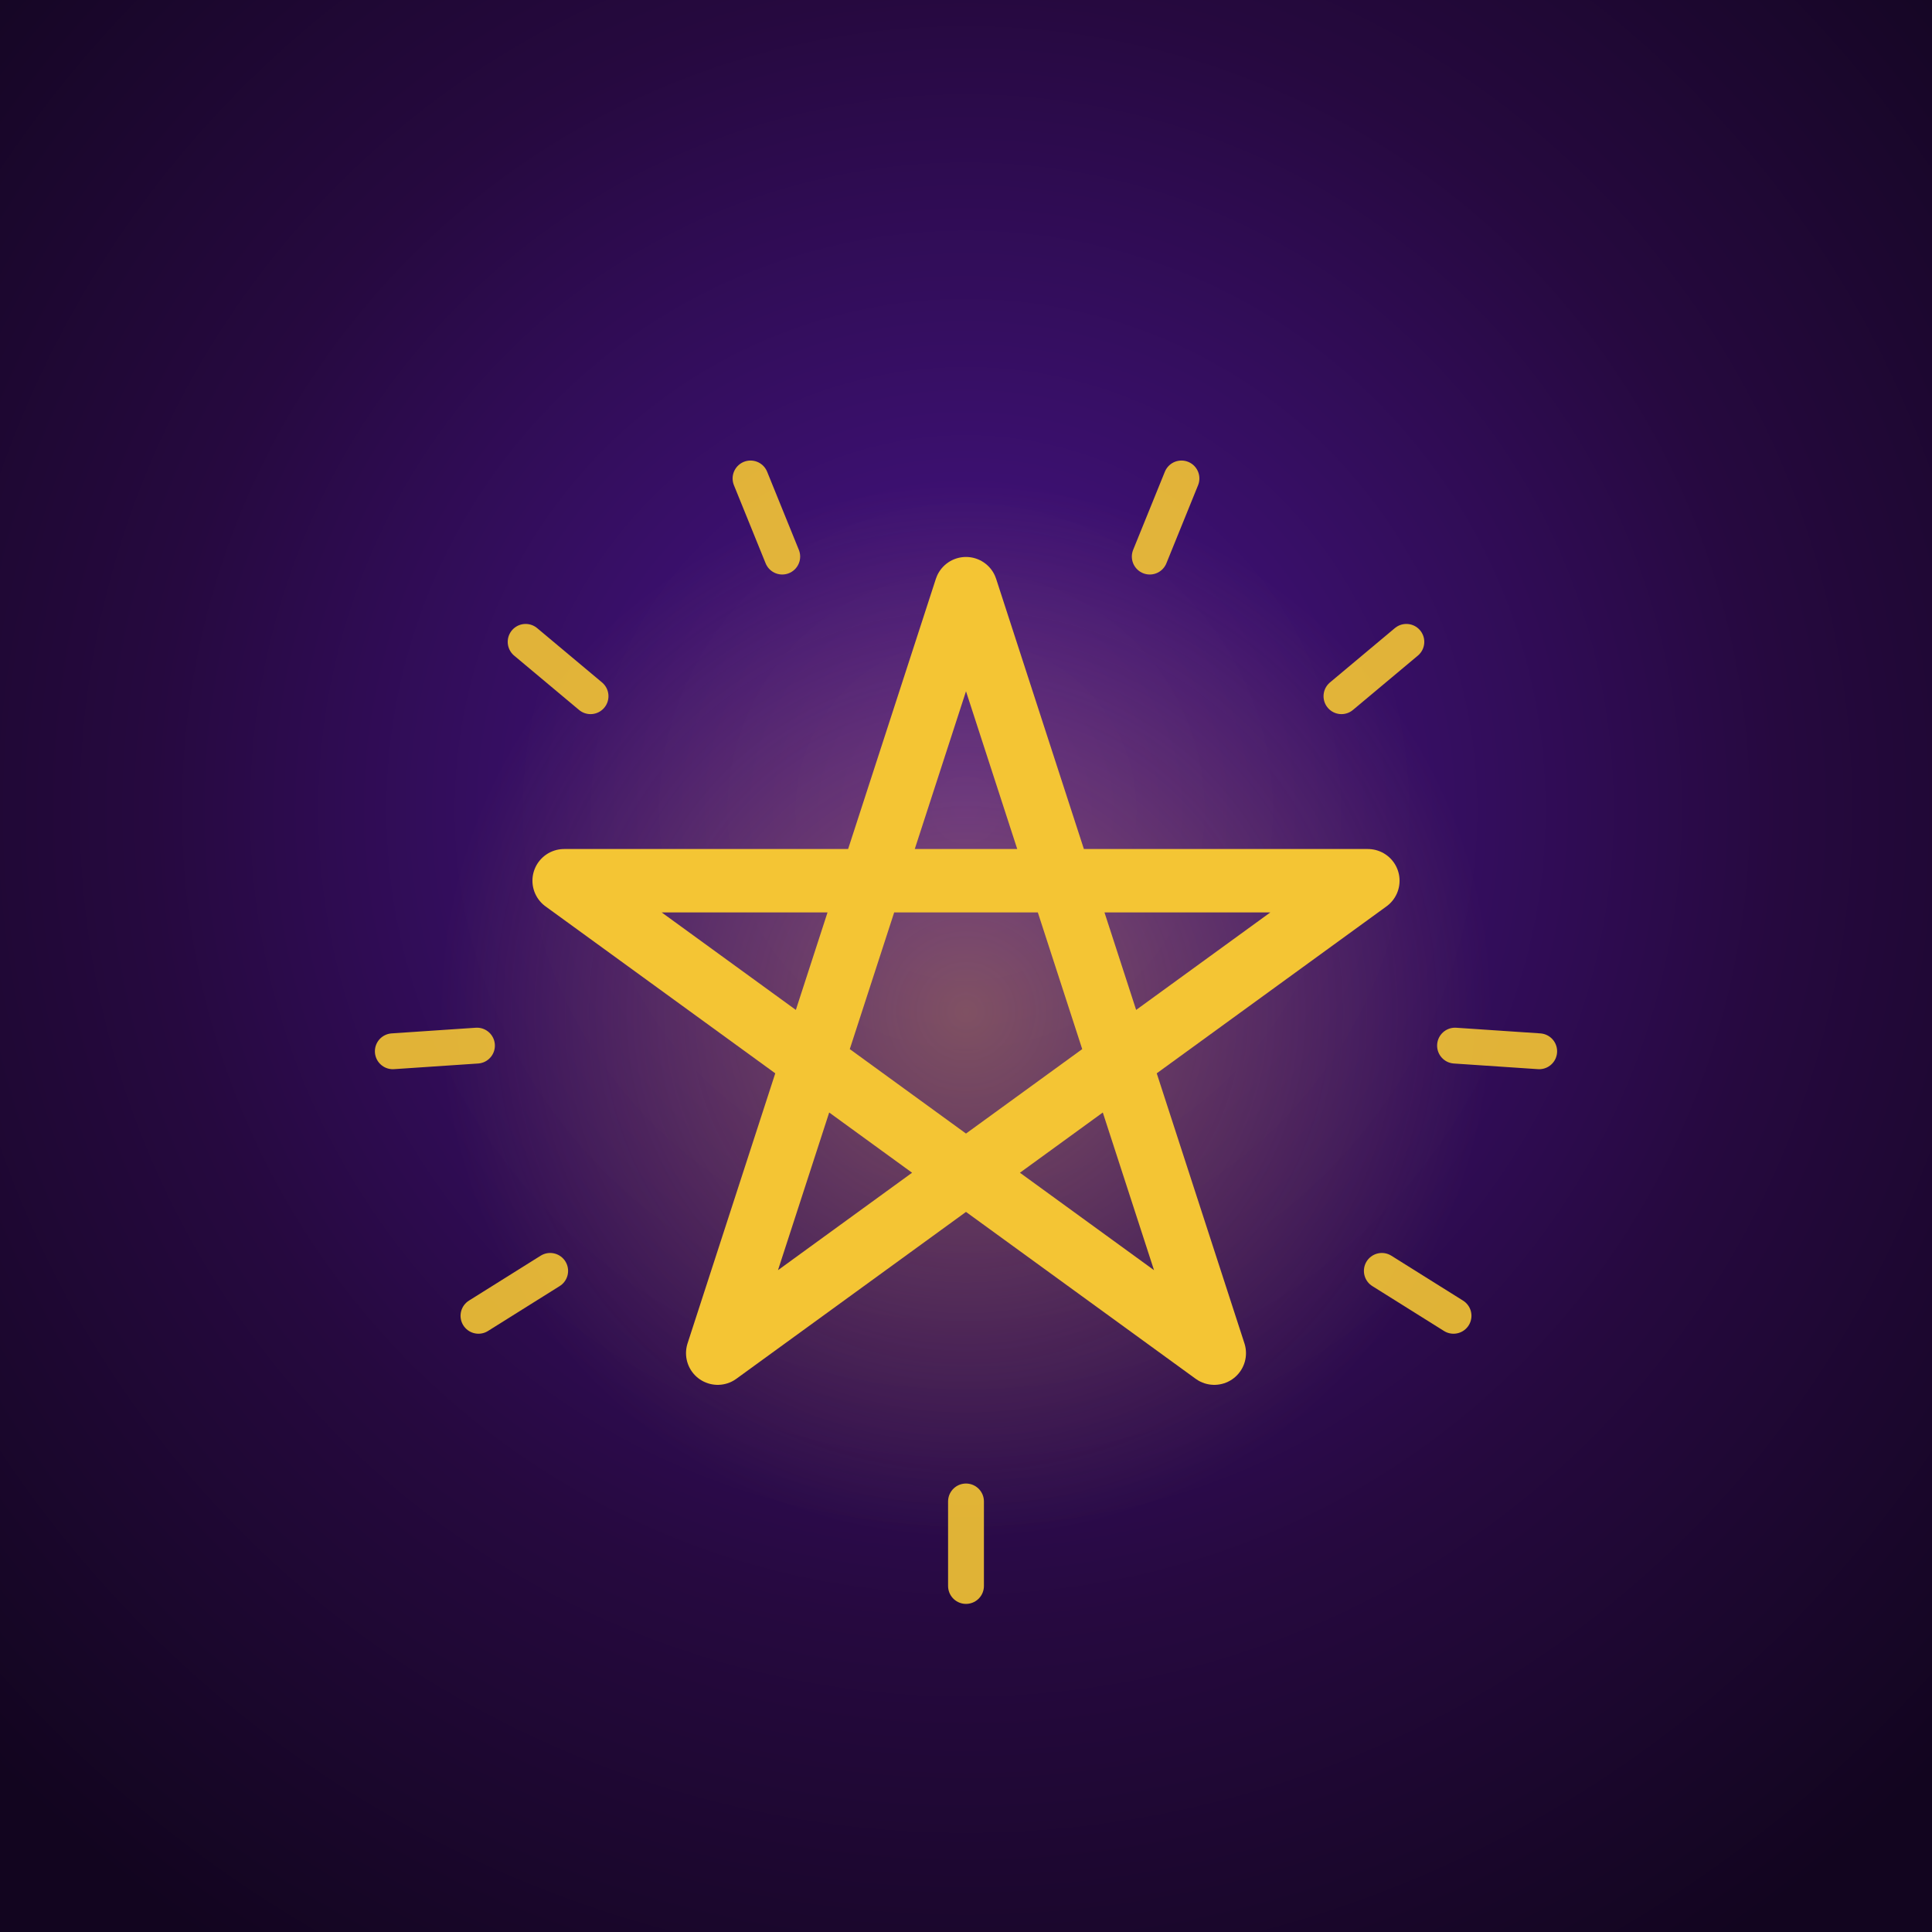
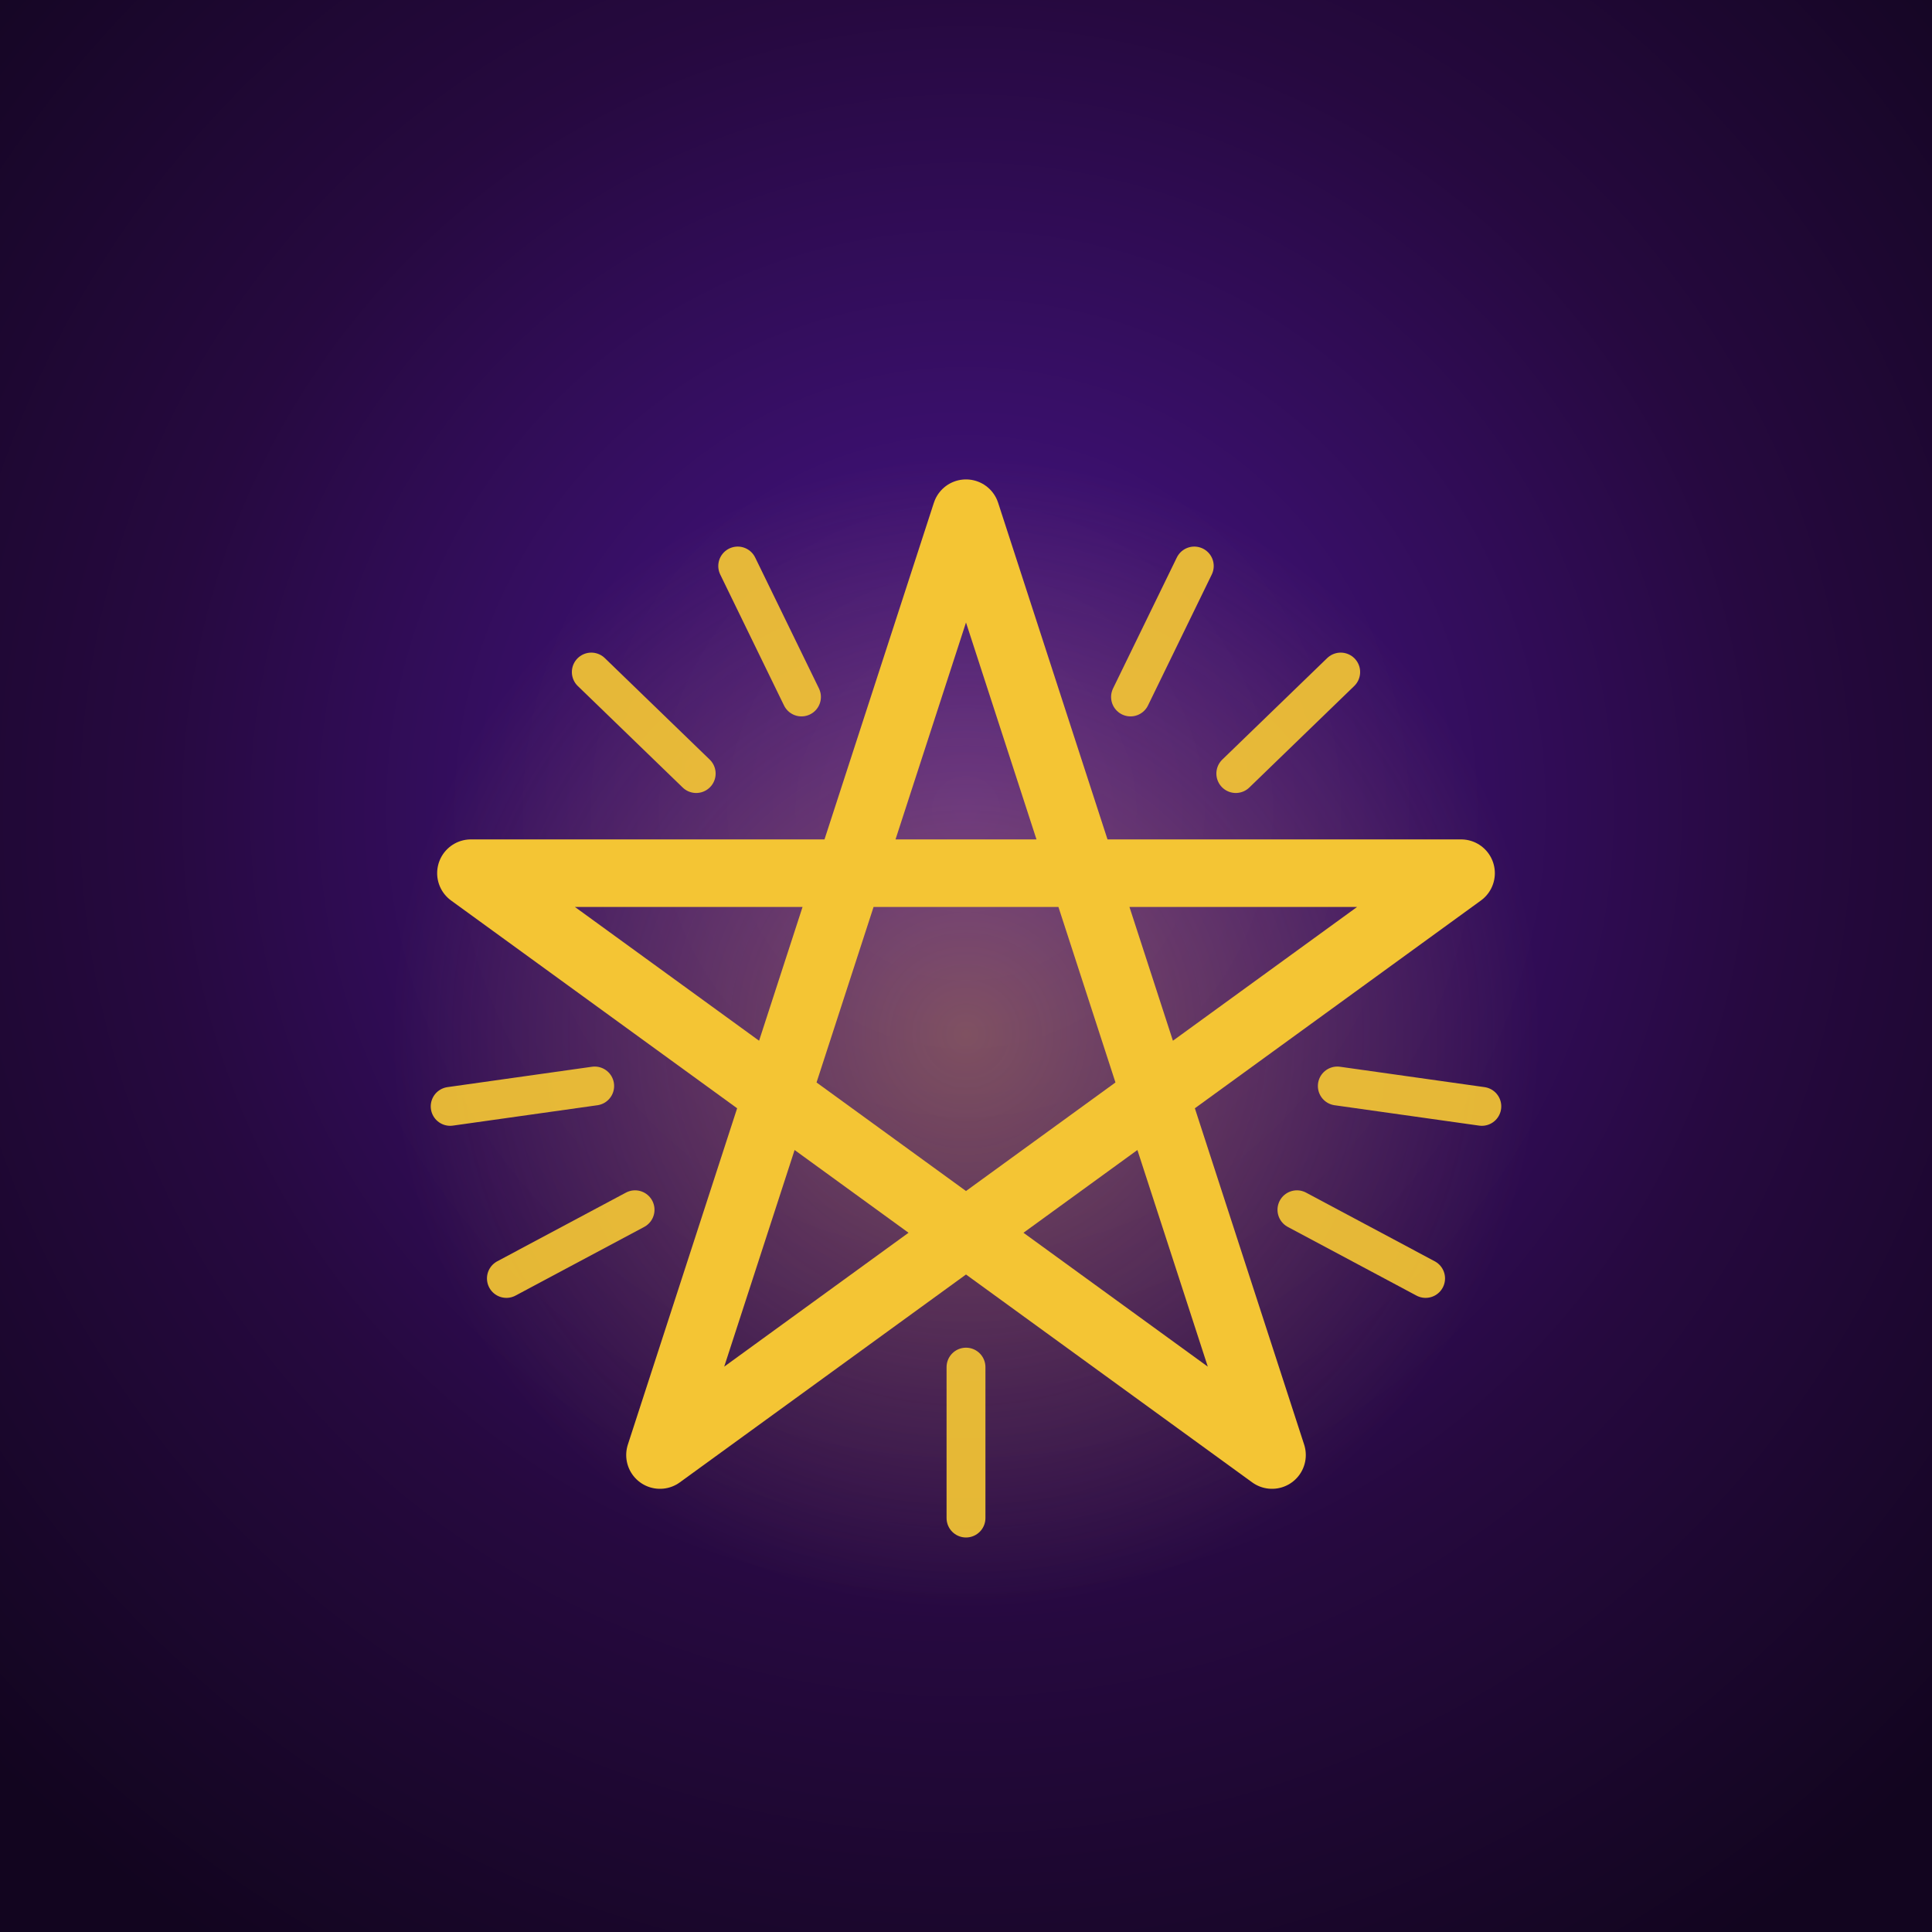
<svg xmlns="http://www.w3.org/2000/svg" viewBox="0 0 512 512">
  <defs>
    <radialGradient id="bg" cx="50%" cy="42%" r="70%">
      <stop offset="0" stop-color="#4a1590" />
      <stop offset=".6" stop-color="#26093f" />
      <stop offset="1" stop-color="#12051f" />
    </radialGradient>
    <radialGradient id="glow">
      <stop offset="0" stop-color="#f4c534" stop-opacity=".35" />
      <stop offset="1" stop-color="#f4c534" stop-opacity="0" />
    </radialGradient>
  </defs>
  <rect width="512" height="512" rx="0" fill="url(#bg)" />
-   <circle cx="256" cy="268" r="140" fill="url(#glow)" />
-   <g stroke="#f4c534" stroke-linecap="round" stroke-width="9.5" opacity=".9">
-     <line x1="304.7" y1="147.5" x2="313.1" y2="126.8" />
-     <line x1="355.5" y1="184.5" x2="372.7" y2="170.1" />
-     <line x1="385.6" y1="277.1" x2="407.9" y2="278.6" />
-     <line x1="366.2" y1="336.8" x2="385.2" y2="348.7" />
-     <line x1="256.0" y1="397.9" x2="256.0" y2="420.3" />
-     <line x1="145.8" y1="336.8" x2="126.8" y2="348.7" />
-     <line x1="126.4" y1="277.1" x2="104.1" y2="278.6" />
-     <line x1="156.5" y1="184.5" x2="139.3" y2="170.1" />
-     <line x1="207.3" y1="147.5" x2="198.9" y2="126.8" />
+   <circle cx="256" cy="274" r="152" fill="url(#glow)" />
+   <g stroke="#f4c534" stroke-linecap="round" stroke-width="10.3" opacity=".92">
+     <line x1="299.6" y1="184.7" x2="316.5" y2="150.0" />
+     <line x1="327.5" y1="205.0" x2="355.3" y2="178.1" />
+     <line x1="354.4" y1="287.8" x2="392.7" y2="293.2" />
+     <line x1="343.7" y1="320.6" x2="377.8" y2="338.8" />
+     <line x1="256.0" y1="362.3" x2="256.0" y2="402.3" />
+     <line x1="168.3" y1="320.6" x2="134.2" y2="338.8" />
+     <line x1="157.6" y1="287.8" x2="119.3" y2="293.2" />
+     <line x1="184.5" y1="205.0" x2="156.7" y2="178.1" />
+     <line x1="212.4" y1="184.7" x2="195.5" y2="150.0" />
  </g>
-   <path d="M256.0,156.0 L321.8,358.6 L149.5,233.4 L362.5,233.4 L190.2,358.6 Z" fill="none" stroke="#f4c534" stroke-width="16.8" stroke-linejoin="round" />
+   <path d="M256.0,136.0 L337.1,385.6 L124.8,231.4 L387.2,231.4 L174.9,385.6 Z" fill="none" stroke="#f4c534" stroke-width="17.9" stroke-linejoin="round" />
</svg>
